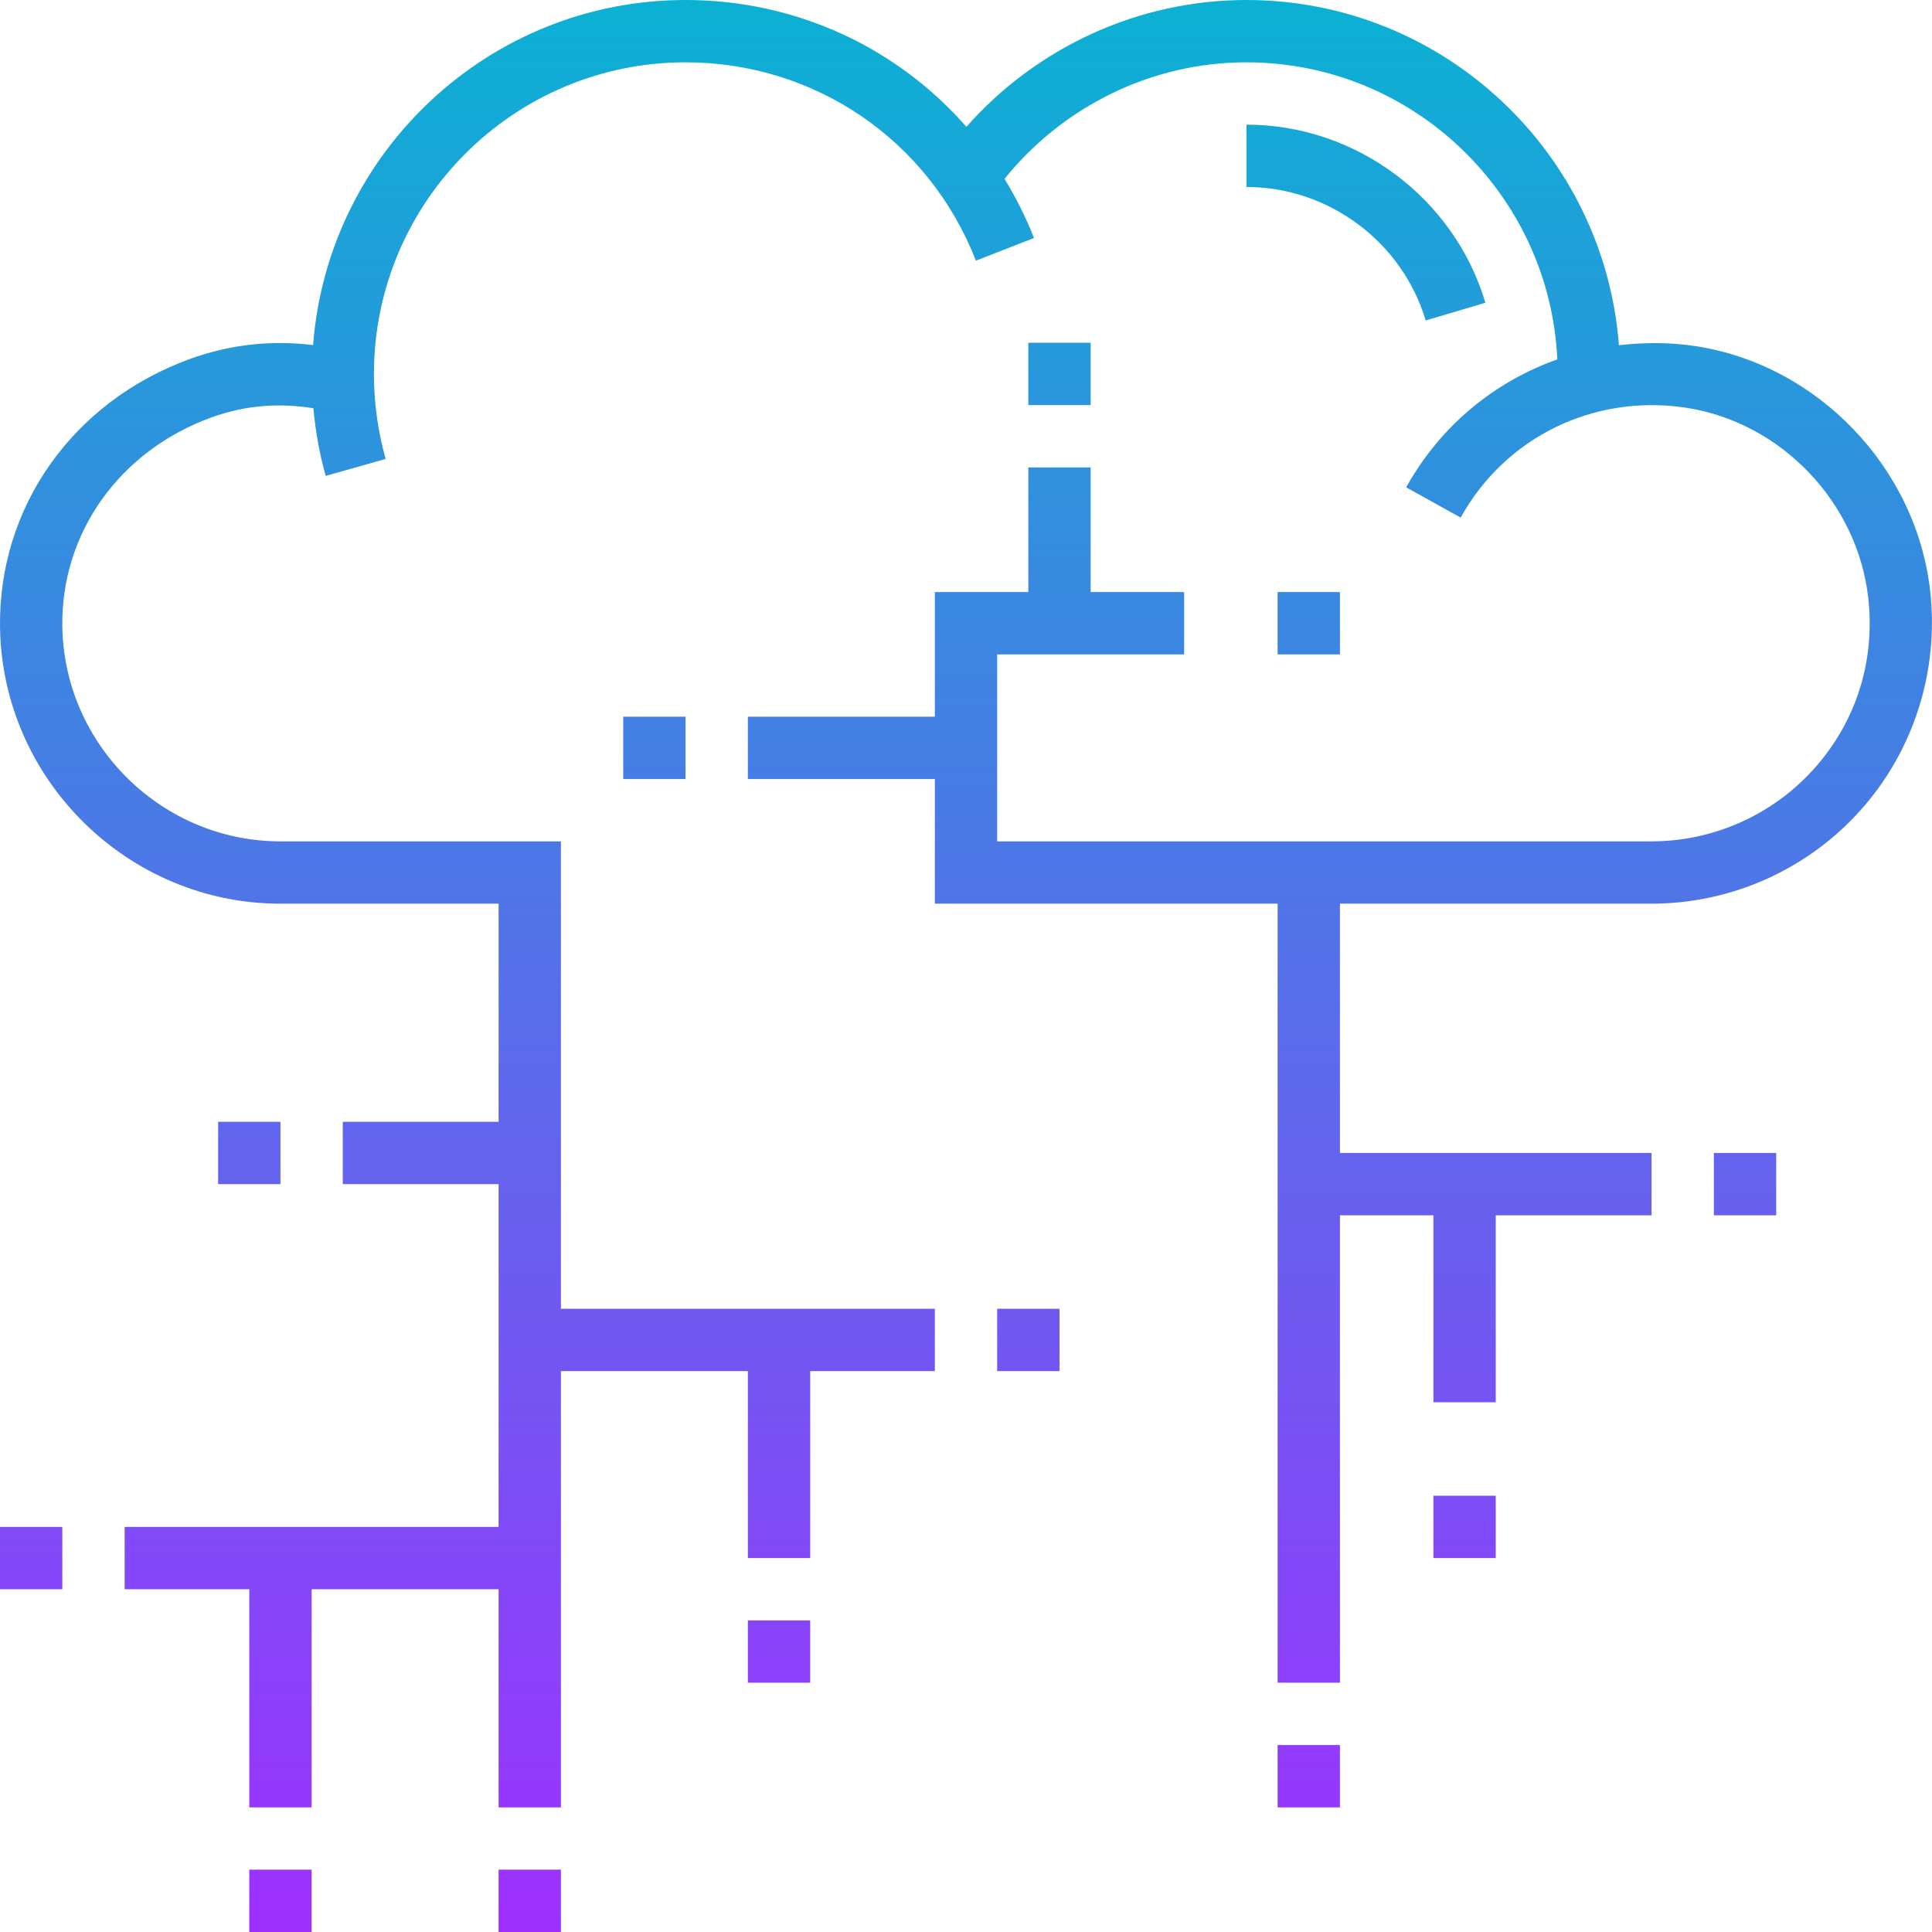
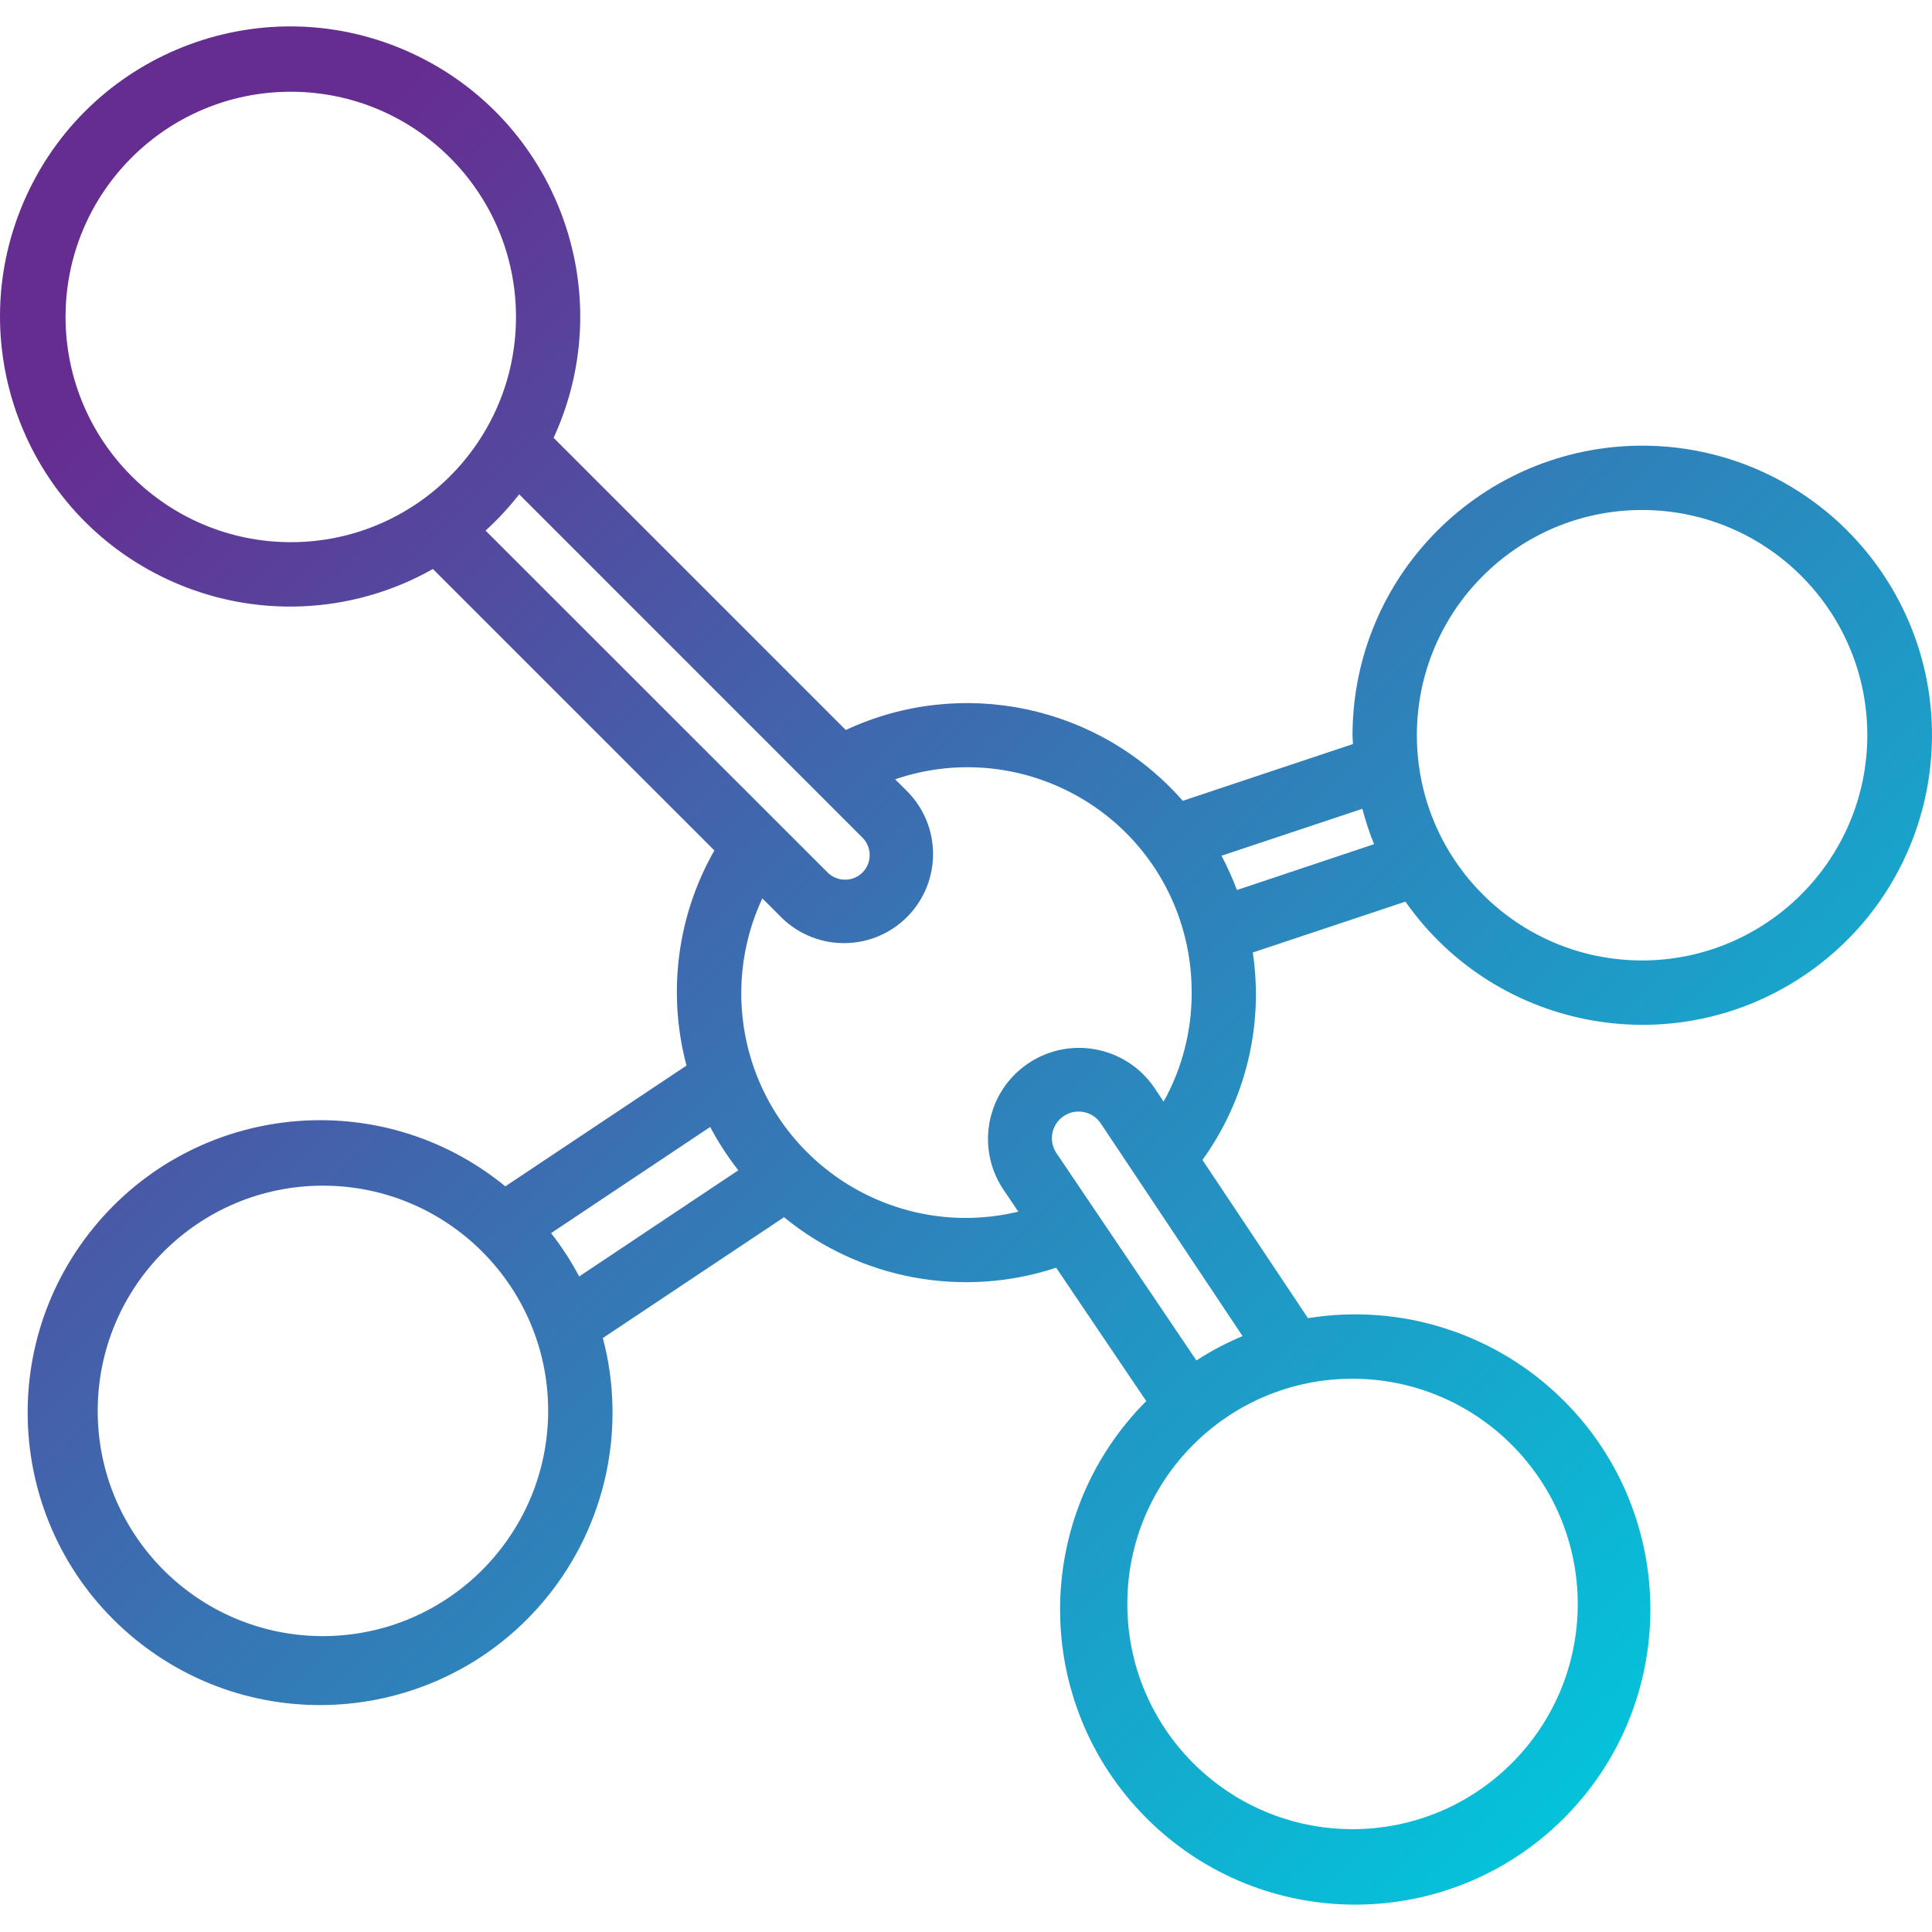
- <svg xmlns="http://www.w3.org/2000/svg" height="50px" viewBox="0 0 496 496" width="50px">
-   <linearGradient id="a" gradientUnits="userSpaceOnUse" x1="247.993" x2="247.993" y1="496" y2="0">
-     <stop offset="0" stop-color="#9f2fff" />
-     <stop offset="1" stop-color="#0bb1d3" />
+ <svg xmlns="http://www.w3.org/2000/svg" height="50px" viewBox="0 -7 512.001 512" width="50px">
+   <linearGradient id="a" gradientTransform="matrix(1.001277 0 0 -1.001277 .000029 510.737)" gradientUnits="userSpaceOnUse" x1="52.279" x2="452.681" y1="439.728" y2="39.326">
+     <stop offset="0" stop-color="#662d91" />
+     <stop offset=".437" stop-color="#3873b3" />
+     <stop offset="1" stop-color="#00c9dd" />
  </linearGradient>
-   <path d="m.008 161.047c-.449-30.855 18.648-57.887 48.641-68.848 10.281-3.758 20.918-4.926 31.727-3.613 3.809-49.473 45.191-88.586 95.625-88.586 28.359 0 54.266 12.184 72.105 32.559 18.125-20.527 44.277-32.559 71.895-32.559 50.449 0 91.84 39.137 95.625 88.625 6.375-.73 12.91-.785 19.543.215 31.48 4.754 56.863 31.25 60.375 62.992 2.258 20.48-4.262 40.961-17.895 56.184-13.648 15.25-33.199 23.984-53.648 23.984h-80v64h80v16h-40v48h-16v-48h-24v120h-16v-200h-88v-32h-48v-16h48v-32h24v-32h16v32h24v16h-48v48h168c15.902 0 31.113-6.801 41.727-18.656 10.77-12.016 15.707-27.551 13.914-43.75-2.719-24.664-22.434-45.242-46.855-48.93-23.586-3.535-46.297 7.504-57.793 28.215l-13.984-7.758c8.77-15.816 22.656-27.129 38.801-32.855-1.969-42.371-36.961-76.266-79.809-76.266-24.184 0-46.961 11.152-62.113 29.91 2.906 4.777 5.473 9.824 7.562 15.188l-14.906 5.824c-12.062-30.938-41.336-50.922-74.543-50.922-44.113 0-80 35.887-80 80 0 7.414 1.016 14.754 3.008 21.824l-15.391 4.352c-1.602-5.664-2.625-11.488-3.168-17.367-9.043-1.449-17.715-.738-26.305 2.406-23.512 8.602-38.488 29.641-38.145 53.602.449 30.43 25.559 55.184 56 55.184h72v120h96v16h-32v48h-16v-48h-48v112h-16v-56h-48v56h-16v-56h-32v-16h96v-88h-40v-16h40v-56h-56c-39.137 0-71.434-31.832-71.992-70.953zm366.008-78.766 15.328-4.562c-8.008-26.918-33.23-45.719-61.344-45.719v16c21.09 0 40.008 14.098 46.016 34.281zm-238.016 413.719h16v-16h-16zm144-144v-16h-16v16zm-256 40h-16v16h16zm48 104h16v-16h-16zm-8-208v16h16v-16zm288-120v-16h-16v16zm-64-80h-16v16h16zm-104 112v-16h-16v16zm152 264h16v-16h-16zm128-152v-16h-16v16zm-88 88h16v-16h-16zm-176 32h16v-16h-16zm0 0" fill="url(#a)" />
+   <path d="m435.172 111.105c-42.363.047-76.691 34.375-76.738 76.738 0 .793.094 1.551.117 2.336l-45.105 15.043c-22.289-25.41-58.676-33.055-89.305-18.762l-77.43-77.43c17.75-38.562.883-84.215-37.68-101.969s-84.215-.883-101.969 37.68-.883 84.215 37.68 101.969c22.441 10.328 48.48 9.246 69.984-2.918l74.59 74.586c-9.863 17.289-12.516 37.773-7.383 57.008l-48.016 32.008c-33.117-27.109-81.945-22.242-109.055 10.879-27.113 33.121-22.242 81.949 10.879 109.059 33.121 27.109 81.945 22.242 109.059-10.879 15.738-19.23 21.305-44.836 14.965-68.863l48.012-32.012c20.172 16.5 47.371 21.543 72.117 13.379l23.875 35.344c-30.504 30.586-30.438 80.109.148 110.613 30.586 30.504 80.109 30.438 110.613-.148s30.438-80.109-.148-110.613c-17.777-17.727-42.98-25.844-67.758-21.824l-27.961-41.934c11.457-15.879 16.242-35.609 13.336-54.973l40.453-13.48c24.355 34.688 72.215 43.062 106.902 18.703 34.684-24.355 43.059-72.215 18.703-106.902-14.387-20.484-37.855-32.664-62.887-32.637zm-417.801-34.109c0-32.961 26.719-59.684 59.684-59.684 32.965 0 59.688 26.723 59.688 59.684 0 32.965-26.723 59.688-59.688 59.688-32.949-.039-59.648-26.738-59.684-59.688zm120.223 47.008 90.961 90.973c2.559 2.555 2.559 6.703 0 9.258-.301.305-.637.578-.996.82-2.605 1.707-6.051 1.352-8.254-.855l-90.629-90.586c3.238-2.945 6.219-6.16 8.918-9.609zm-52.012 302.586c-32.965 0-59.688-26.723-59.688-59.688s26.723-59.688 59.688-59.688c32.965 0 59.688 26.723 59.688 59.688-.039 32.949-26.738 59.648-59.688 59.688zm60.453-106.797 42.172-28.137c2.141 4.039 4.633 7.883 7.453 11.484l-42.172 28.137c-2.137-4.043-4.633-7.887-7.453-11.484zm272.086 98.27c0 32.965-26.723 59.684-59.688 59.684s-59.684-26.719-59.684-59.684 26.719-59.688 59.684-59.688c32.949.039 59.648 26.738 59.688 59.688zm-101.059-64.531-37.168-55.047c-2.117-3.281-1.176-7.66 2.105-9.781 3.281-2.117 7.66-1.176 9.781 2.105l37.516 56.277c-4.266 1.773-8.359 3.93-12.234 6.445zm-11.086-72.176c-7.441-11.055-22.438-13.98-33.492-6.539-10.852 7.309-13.902 21.934-6.879 32.973l4.262 6.309c-31.953 7.691-64.086-11.98-71.777-43.93-3.152-13.102-1.766-26.883 3.934-39.094l5.234 5.227c9.371 9.062 24.312 8.812 33.375-.555 8.848-9.152 8.848-23.668 0-32.816l-3.41-3.41c31.051-10.594 64.809 5.992 75.398 37.047 2.141 6.273 3.215 12.863 3.184 19.492.035 10.109-2.523 20.059-7.438 28.895zm21.82-52.488c-1.164-3.117-2.527-6.152-4.086-9.09l37.332-12.441c.828 3.188 1.863 6.32 3.094 9.379zm107.375 18.664c-32.961 0-59.684-26.723-59.684-59.688s26.723-59.688 59.684-59.688c32.965 0 59.688 26.723 59.688 59.688-.039 32.949-26.738 59.648-59.688 59.688zm0 0" fill="url(#a)" />
</svg>
